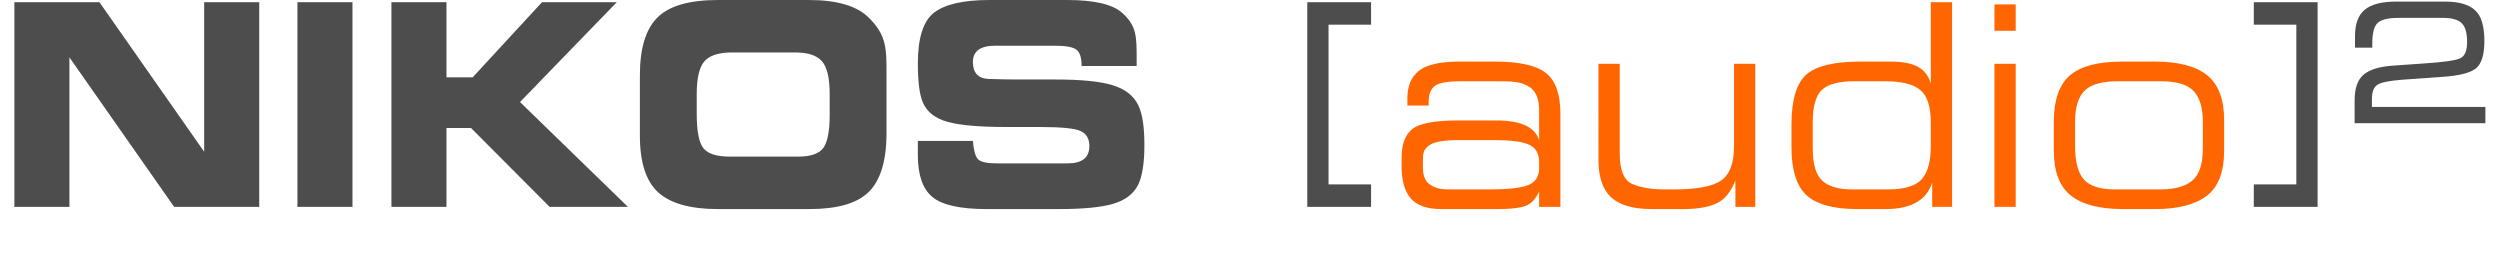
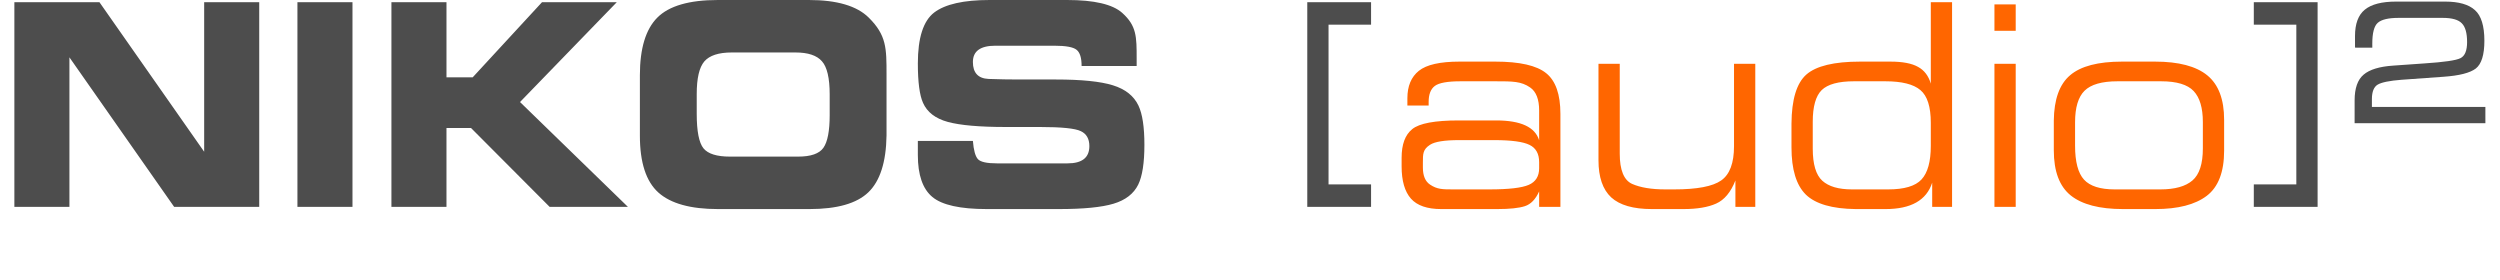
- <svg xmlns="http://www.w3.org/2000/svg" xml:space="preserve" viewBox="129.161 0.0 786.212 87.222" role="img" aria-label="NIKOS [audio]²">
+ <svg xmlns="http://www.w3.org/2000/svg" xml:space="preserve" viewBox="129.161 0.0 786.212 87.922" role="img" aria-label="NIKOS [audio]²">
  <g>
    <path fill="#4d4d4d" d="M133.681.688h26.75l32.935 47.026h.003V.688h17.313v64.375h-26.75l-32.935-47.026h-.003v47.026h-17.313zm89.017 0h17.313v64.375h-17.313zm29.561 0h17.313v23.625h8.248L299.619.688h23.516l-30.438 31.399 33.938 32.976h-24.619L277.287 40.25h-7.716v24.813h-17.313V.688zm78.137 41.963v-18.99q0-12.63 5.483-18.124Q341.399 0 354.956 0h28.558q13.25 0 18.848 5.537c5.598 5.537 5.598 9.632 5.598 17.821v19.249q-.19 12.545-5.712 17.865-5.482 5.278-18.543 5.277h-28.748q-12.909 0-18.733-5.19-5.83-5.233-5.828-17.908m17.875-13.103v6.266q0 8.21 2.131 10.844 2.13 2.593 8.332 2.593h21.42q6.01 0 7.951-2.766 1.978-2.807 1.979-10.282v-6.524q0-7.69-2.435-10.412-2.398-2.766-8.332-2.766h-20.013q-6.203 0-8.637 2.809-2.396 2.808-2.396 10.238m86.852 14.765q.342 4.334 1.561 5.72 1.219 1.344 5.978 1.343h22.234q6.852 0 6.853-5.415 0-3.466-2.702-4.723-2.665-1.3-12.904-1.3h-10.658q-12.41 0-18.271-1.601-5.825-1.6-7.766-5.972-1.637-3.59-1.637-12.418 0-12.072 5.138-16.01Q428.125.001 440.38 0h24.358q12.826 0 17.355 4.063c4.529 4.063 4.529 7.493 4.529 14.353v2.334h-17.313q0-3.816-1.561-5.074-1.562-1.3-7.005-1.301h-18.541q-7.081 0-7.081 5.117t4.948 5.334q4.986.174 9.364.174h11.762q12.067 0 17.929 1.816 5.899 1.818 8.069 6.402 1.865 3.938 1.865 12.329 0 8.524-1.941 12.502-2.131 4.327-7.764 6.013-5.596 1.688-17.204 1.688h-22.646q-12.56 0-17.127-3.804-4.567-3.802-4.567-13.182v-4.452h17.314zM540.278.688h20.063V7.75h-13.375V58h13.375v7.063h-20.063z" />
    <path fill="#f60" d="M613.198 44.125v-9.368q0-5.29-2.816-7.242c-2.816-1.952-5.506-1.952-10.885-1.952h-11q-6.167 0-8.107 1.465-1.942 1.465-1.941 5.04v1.12h-6.688V30.9q0-5.74 3.615-8.633 3.613-2.892 12.781-2.892h11.223q11.527 0 16.018 3.634 4.488 3.592 4.488 12.807v29.247h-6.688v-4.875q-1.675 3.738-4.492 4.649-2.817.912-8.68.913h-17.629q-6.586 0-9.518-3.284-2.932-3.328-2.932-10.156v-2.68q0-6.351 3.352-9.032 3.348-2.722 14.619-2.723h11.764q11.613 0 13.516 6.25m-36.562 6.976v1.597q0 3.844 2.248 5.354c2.248 1.51 3.936 1.511 7.313 1.511h11.387q9.064 0 12.34-1.425 3.275-1.424 3.275-5.225v-1.899q0-3.971-3.008-5.44-3.01-1.51-11.16-1.511h-10.969q-6.931 0-9.178 1.468c-2.247 1.468-2.248 2.835-2.248 5.57m55.222-31.038h6.688v28.251q-.001 7.746 3.883 9.519 3.92 1.73 10.432 1.73h2.816q10.774 0 14.771-2.813 4.034-2.811 4.035-10.772V20.063h6.688v45h-6.25V56.75q-2.17 5.538-6.053 7.27-3.847 1.73-10.28 1.73h-9.938q-8.758 0-12.793-3.678-3.999-3.72-3.998-11.682zm104.51 6.25V.688h6.688v64.375h-6.25v-7.625q-2.663 8.313-14.687 8.313h-9.36q-11.11-.13-15.676-4.542-4.528-4.456-4.527-14.839v-7.483q.076-11.378 4.678-15.444 4.64-4.066 16.886-4.066h9.547q5.742 0 8.671 1.647 2.965 1.603 4.03 5.289m-37.125 12.01v8.392q0 7.398 3.005 10.122 3.004 2.726 9.319 2.726h11.411q7.57 0 10.461-3.114 2.928-3.157 2.929-10.555v-7.268q0-7.57-3.271-10.295-3.235-2.769-11.068-2.769h-9.814q-7.303 0-10.156 2.769-2.817 2.77-2.816 9.992m57.139-36.948h6.688v8.313h-6.688zm0 18.688h6.688v45h-6.688zm18.67 27.215v-9.345q.114-10.035 5.136-14.275 5.021-4.283 16.319-4.283h10.348q11.184 0 16.472 4.326 5.288 4.327 5.288 13.973v9.69q0 10.081-5.478 14.232-5.478 4.154-16.168 4.153h-10.157q-11.07 0-16.434-4.283-5.326-4.28-5.326-14.188m6.687-8.825v7.354q0 7.614 2.816 10.685t9.628 3.071h14.386q6.811 0 10.085-2.812 3.272-2.81 3.272-10.079v-8.306q0-6.66-2.893-9.732-2.892-3.07-10.237-3.071h-13.7q-7.383 0-10.389 2.984-2.967 2.942-2.968 9.906" />
    <path fill="#4d4d4d" d="M858.011 65.063h-20.063V58h13.375V7.75h-13.375V.688h20.063zm11.642-33.488q0-5.709 2.817-8.088 2.817-2.42 9.328-2.854l9.823-.692q9.252-.605 11.309-1.644 2.094-1.037 2.094-5.06 0-4.281-1.678-5.926-1.64-1.687-5.985-1.687h-13.877q-4.805 0-6.557 1.556-1.717 1.512-1.716 6.566l.005 1.254-5.438-.021-.004-3.62q0-5.817 3.086-8.316Q875.945.5 882.689.5h15.391q6.476 0 9.41 2.68 2.971 2.637 2.972 9.638 0 6.613-2.703 8.73-2.705 2.076-10.167 2.594l-13.251.95q-5.56.433-7.425 1.513-1.828 1.081-1.828 4.582v2.439h35.687l.004 5.125H869.65z" />
  </g>
</svg>
